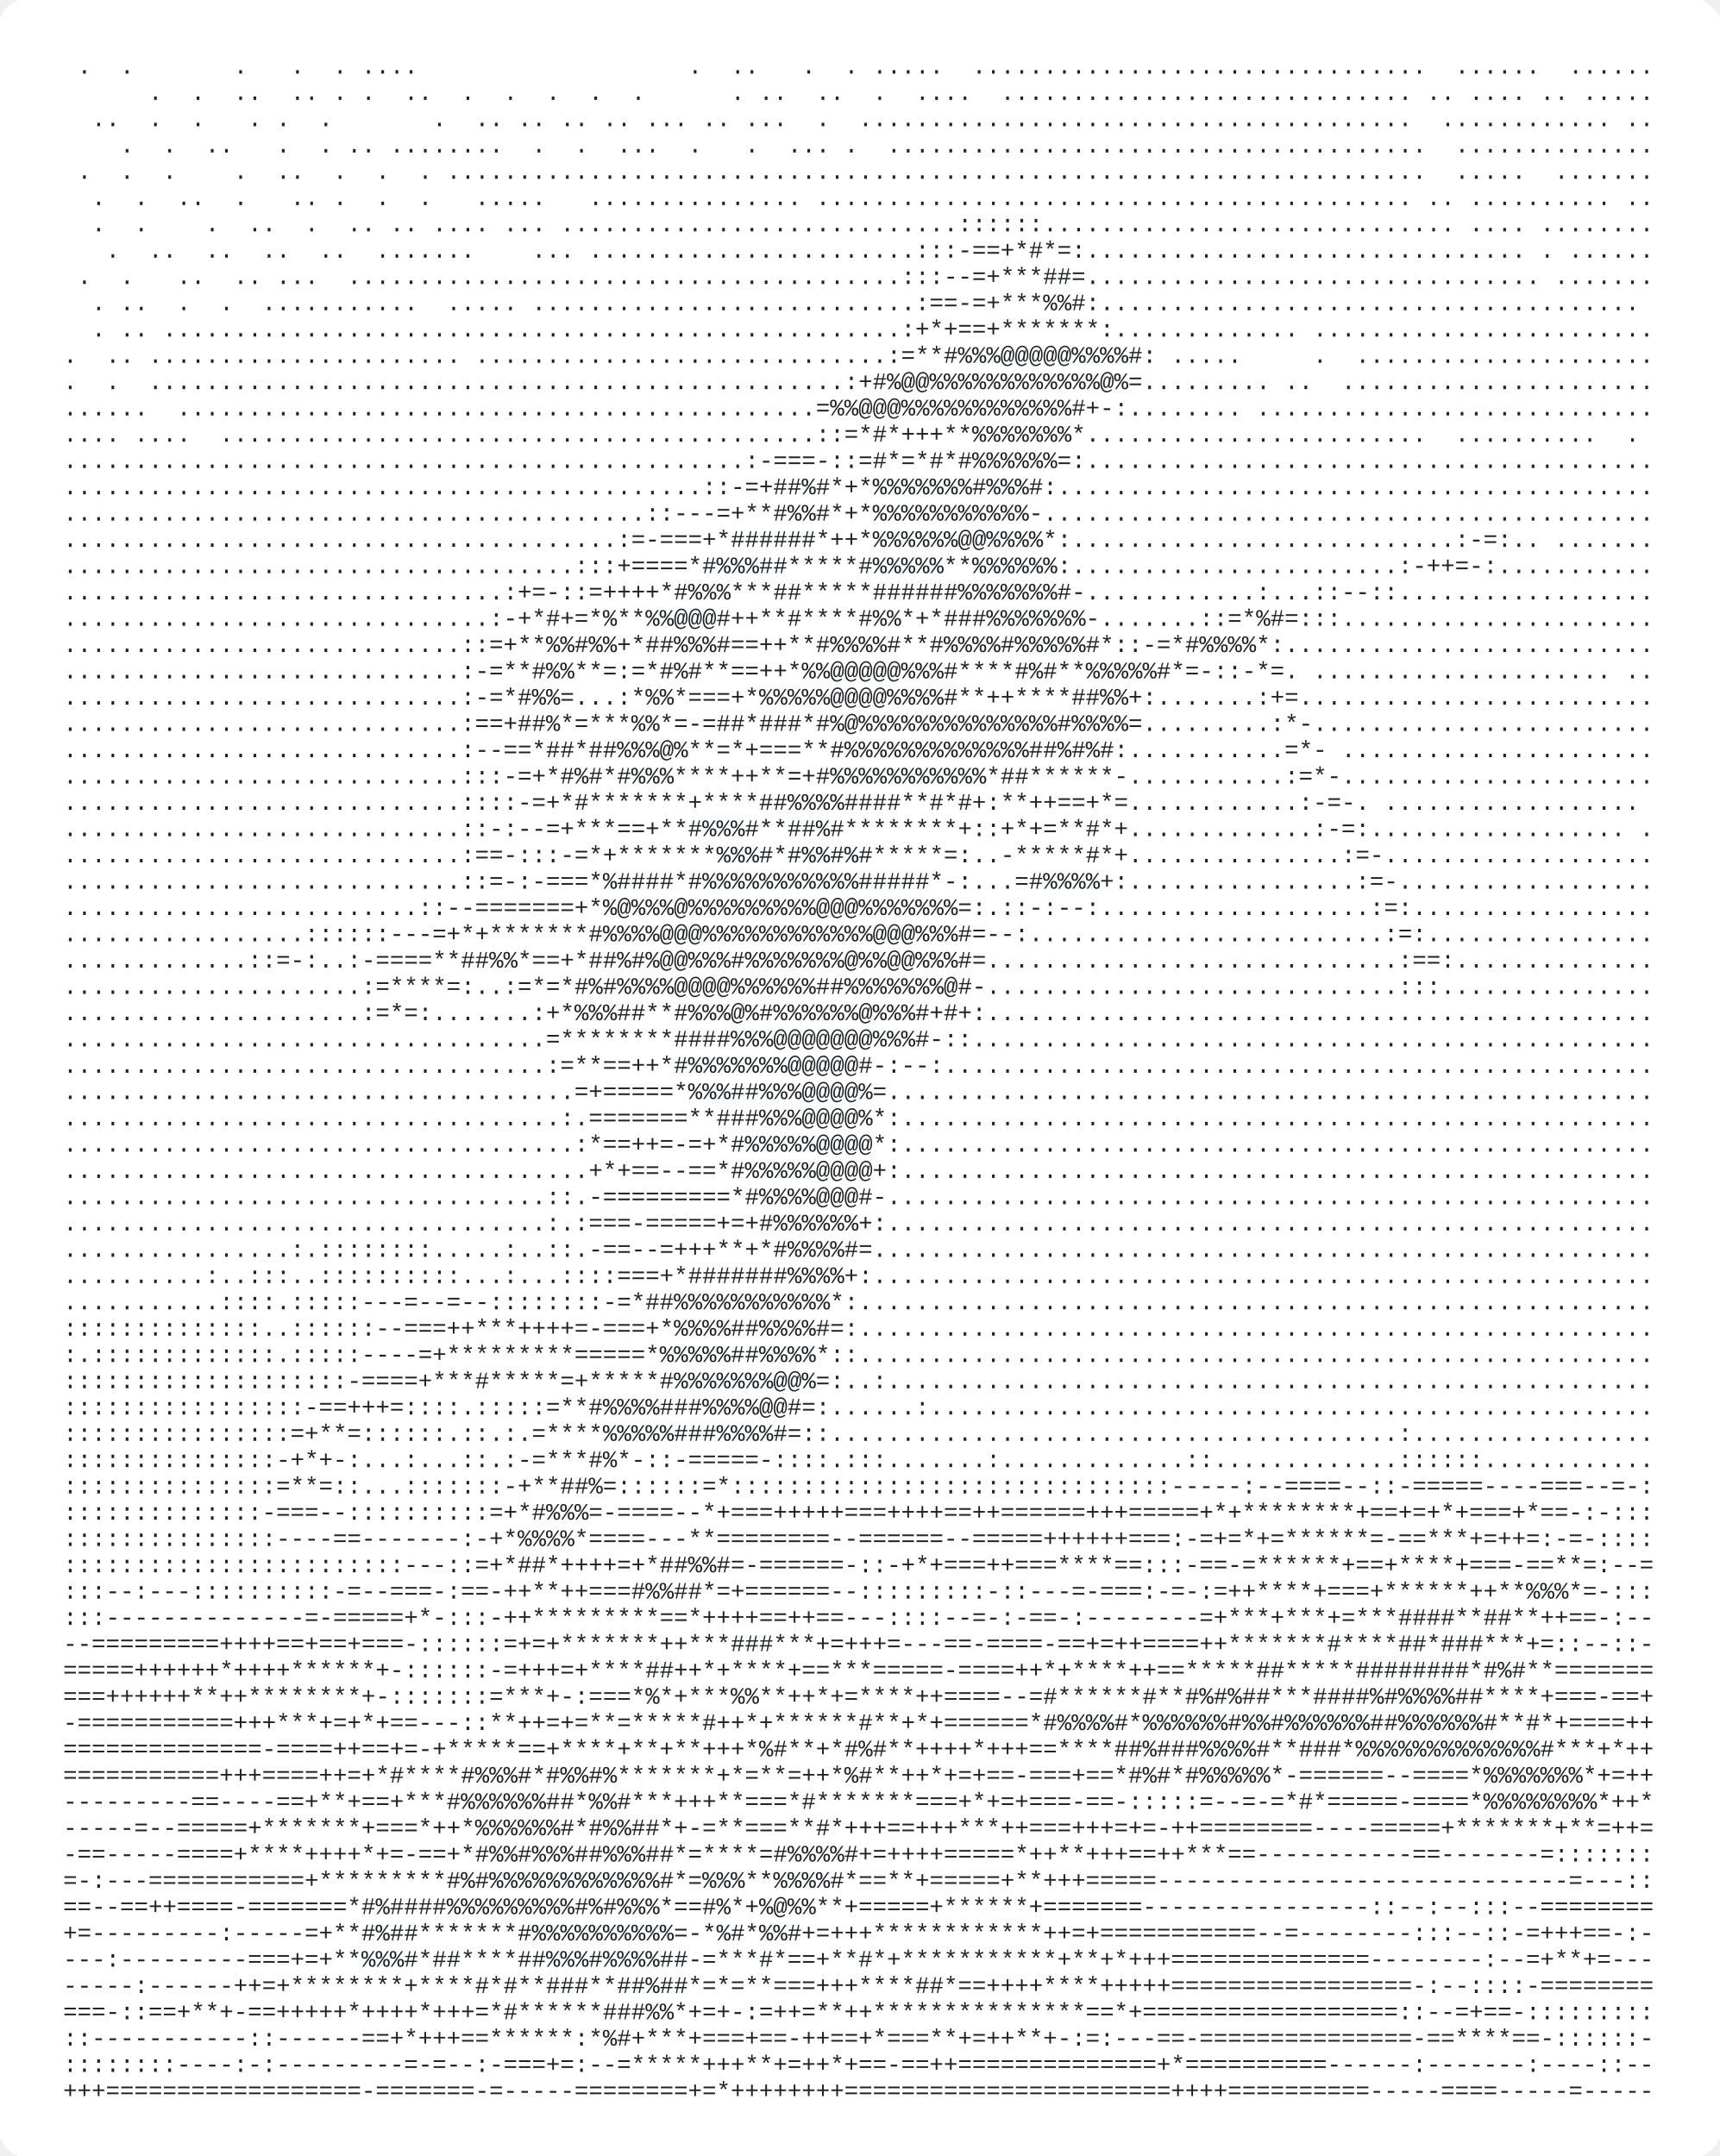
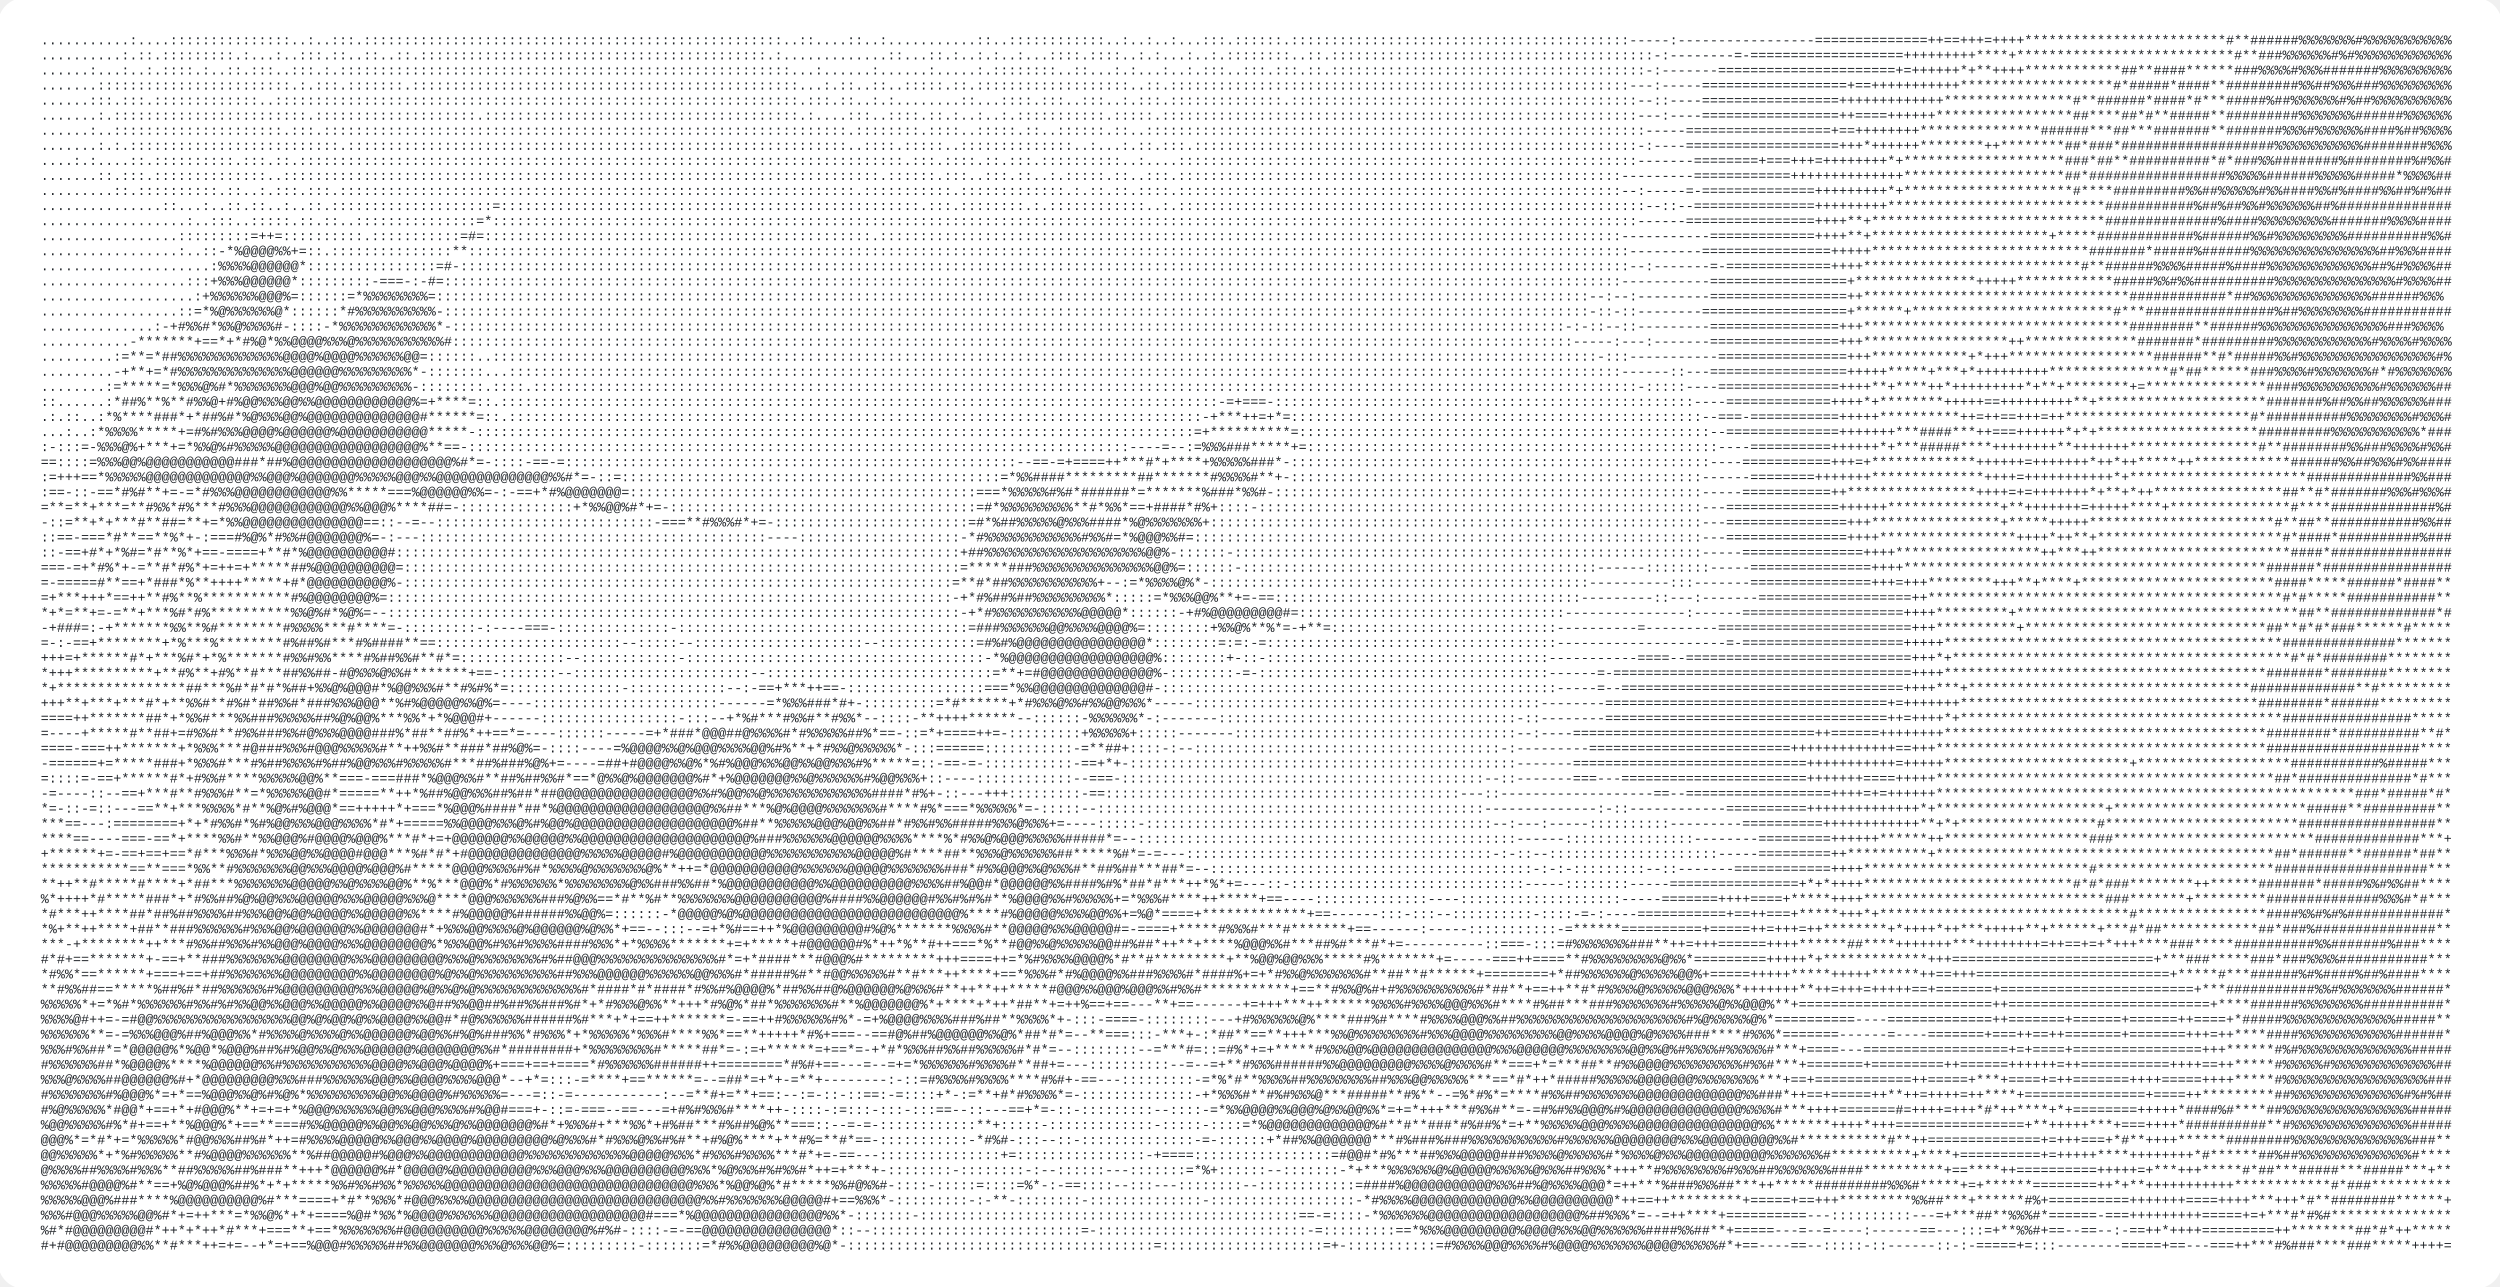
- <svg xmlns="http://www.w3.org/2000/svg" viewBox="0 0 327 410" width="327" height="410" role="img" aria-label="UnitLocationData ASCII art banner">
+ <svg xmlns="http://www.w3.org/2000/svg" viewBox="0 0 614 316" width="614" height="316" role="img" aria-label="UnitLocationData ASCII art banner">
  <rect width="100%" height="100%" rx="6" fill="#ffffff" stroke="#ffffff" stroke-width="1" />
-   <g font-family="ui-monospace, SFMono-Regular, Menlo, Monaco, Consolas, Liberation Mono, monospace" font-size="4.5" fill="#1f2328">
-     <text x="12" y="14.0" xml:space="preserve"> .  .       .   .  . ....                   .  ..   .  . .....  ................................  ......  ......</text>
-     <text x="12" y="19.0" xml:space="preserve">      .  .  ..  .. . .  ..  .  .  .  .  .      . ..  ..  .  ....  ............................. .. .... .. .....</text>
-     <text x="12" y="24.0" xml:space="preserve">  ..  .  .   . .  .       .  .. .. .. .. ... .. ...  .  .......................................  ............ ..</text>
-     <text x="12" y="29.0" xml:space="preserve">    .  .  ..   .  . .. ........  .  .  ...  .   .  ... .  ......................................  ..............</text>
-     <text x="12" y="34.0" xml:space="preserve"> .  .  .    .  ..  .  .  . .....................................................................  .....  .......</text>
-     <text x="12" y="39.0" xml:space="preserve">  .  .  ..  .   .. .  .  .   .....   ............... .......................................... .. .......... ..</text>
-     <text x="12" y="44.0" xml:space="preserve">  .  .    .  ..  .  .. .. .... ... ............................::::::............................. .... ........</text>
-     <text x="12" y="49.0" xml:space="preserve">   .  ..  ..  ..  ..  .......    ... .......................:::-==+*#*=:............................... . ......</text>
-     <text x="12" y="54.0" xml:space="preserve"> .  .   ..  .. ...  .......................................:::--=+***##=................................ .......</text>
-     <text x="12" y="59.0" xml:space="preserve">  . ..  .  .  ...........  ..... ...........................:==-=+***%%#:...................................... </text>
-     <text x="12" y="64.0" xml:space="preserve">  . .. ....................................................:+*+==+*******:............. ........................</text>
-     <text x="12" y="69.0" xml:space="preserve">.  .. ...................... .............................:=**#%%%@@@@@%%%%#: .....     .  .....................</text>
-     <text x="12" y="74.0" xml:space="preserve">.  .  .................................................:+#%@@%%%%%%%%%%%%@%=......... ..  ......................</text>
-     <text x="12" y="79.0" xml:space="preserve">......  .............................................=%%@@@%%%%%%%%%%%%#+-:........ ............................</text>
-     <text x="12" y="84.0" xml:space="preserve">.... ....  ..........................................::=*#*+++**%%%%%%%*........................  ..........  . </text>
-     <text x="12" y="89.0" xml:space="preserve">................................................:-===-::=#*=*#*#%%%%%%=:........................................</text>
-     <text x="12" y="94.0" xml:space="preserve">.............................................::-=+##%#*+*%%%%%%%#%%%#:..........................................</text>
-     <text x="12" y="99.0" xml:space="preserve">.........................................::---=+**#%%#*+*%%%%%%%%%%%-...........................................</text>
-     <text x="12" y="104.0" xml:space="preserve">.......................................:=-===+*######*++*%%%%%%@@%%%%*:...........................:-=:.. .......</text>
-     <text x="12" y="109.0" xml:space="preserve">....................................:::+====*#%%%##*****#%%%%%**%%%%%%:.......................:-++=-:...........</text>
-     <text x="12" y="114.0" xml:space="preserve">...............................:+=-::=++++*#%%%***##*****######%%%%%%%#-............:...::--::..................</text>
-     <text x="12" y="119.0" xml:space="preserve">..............................:-+*#+=*%**%%@@@#++**#****#%%*+*###%%%%%%%-.......::=*%#=:::......................</text>
-     <text x="12" y="124.0" xml:space="preserve">............................::=+**%%#%%+*##%%%#==++**#%%%%#**#%%%%#%%%%%#*::-=*#%%%%*:..........................</text>
-     <text x="12" y="129.0" xml:space="preserve">............................:-=**#%%**=:=*#%#**==++*%%@@@@@%%%#****#%#**%%%%%#*=-::-*=. ..................... ..</text>
-     <text x="12" y="134.0" xml:space="preserve">............................:-=*#%%=...:*%%*===+*%%%%%@@@@%%%%#**++****##%%+:.......:+=.........................</text>
-     <text x="12" y="139.0" xml:space="preserve">............................:==+##%*=***%%*=-=##*###*#%@%%%%%%%%%%%%%%#%%%%=.........:*-........................</text>
-     <text x="12" y="144.0" xml:space="preserve">............................:--==*##*##%%%@%**=*+===**#%%%%%%%%%%%%%##%#%#:...........=*- ......................</text>
-     <text x="12" y="149.0" xml:space="preserve">............................:::-=+*#%#*#%%%****++**=+#%%%%%%%%%%%*##******-...........:=*-......................</text>
-     <text x="12" y="154.0" xml:space="preserve">............................::::-=+*#*******+****##%%%%####**#*#+:**++==+*=............:-=-. .................. </text>
-     <text x="12" y="159.0" xml:space="preserve">............................::-:--=+***==+**#%%%#**##%#********+::+*+=**#*+.............:-=:.................. .</text>
-     <text x="12" y="164.0" xml:space="preserve">............................:==-:::-=*+*******%%%#*#%%#%#*****=:..-*****#*+...............:=-...................</text>
-     <text x="12" y="169.0" xml:space="preserve">............................::=-:-===*%####*#%%%%%%%%%%%#####*-:...=#%%%%+:................:=-..................</text>
-     <text x="12" y="174.0" xml:space="preserve">.........................::--=======+*%@%%%@%%%%%%%%%@@@%%%%%%%=:.::-:--:...................:=:.................</text>
-     <text x="12" y="179.0" xml:space="preserve">.................::::::---=+*+*******#%%%%@@@%%%%%%%%%%%%@@@%%%#=--:.........................:=:................</text>
-     <text x="12" y="184.0" xml:space="preserve">.............::=-:..:-====**##%%*==+*##%#%@@%%%#%%%%%%%@%%@@%%%#=.............................:==:..............</text>
-     <text x="12" y="189.0" xml:space="preserve">.....................:=****=:..:=*=*#%#%%%%@@@@%%%%%%##%%%%%%%@#-.............................:::...............</text>
-     <text x="12" y="194.0" xml:space="preserve">.....................:=*=:.......:+*%%%##**#%%%@%#%%%%%%@%%%#+#+:...............................................</text>
-     <text x="12" y="199.0" xml:space="preserve">..................................=********####%%%@@@@@@@%%%#-::................................................</text>
-     <text x="12" y="204.0" xml:space="preserve">..................................:=**==++*#%%%%%%%@@@@@#-:--:..................................................</text>
-     <text x="12" y="209.0" xml:space="preserve">....................................=+=====*%%%##%%%@@@@%=......................................................</text>
-     <text x="12" y="214.0" xml:space="preserve">...................................:.=======**###%%%@@@@%*:.....................................................</text>
-     <text x="12" y="219.0" xml:space="preserve">....................................:*==++=-=+*#%%%%%@@@@*:.....................................................</text>
-     <text x="12" y="224.0" xml:space="preserve">.....................................+*+==--==*#%%%%%@@@@+:.....................................................</text>
-     <text x="12" y="229.0" xml:space="preserve">..................................::.-=========*#%%%%@@@#-......................................................</text>
-     <text x="12" y="234.0" xml:space="preserve">..................................:.:===-=====+=+#%%%%%%+:......................................................</text>
-     <text x="12" y="239.0" xml:space="preserve">................:.::::::::.....:..::.-==--=+++**+*#%%%%#=.......................................................</text>
-     <text x="12" y="244.0" xml:space="preserve">..........:..:::..::::::::::...:...::::===+*#######%%%%+:.......................................................</text>
-     <text x="12" y="249.0" xml:space="preserve">...........::::.:::::---=--=--::::::::-=*##%%%%%%%%%%%*:........................................................</text>
-     <text x="12" y="254.0" xml:space="preserve">::::::::::::::..::::::--===++***++++=-===+*%%%%##%%%%#=:........................................................</text>
-     <text x="12" y="259.0" xml:space="preserve">:.:::::::::::::.:::::----=+*********=====*%%%%%##%%%%*::........................................................</text>
-     <text x="12" y="264.0" xml:space="preserve">::::::::::::::::::::-====+***#*****=+*****#%%%%%%%@@%=:..:......................................................</text>
-     <text x="12" y="269.0" xml:space="preserve">:::::::::::::::::-==+++=::::.:::::=**#%%%%###%%%%@@#=:......:...................................................</text>
-     <text x="12" y="274.0" xml:space="preserve">::::::::::::::::=+**=::::::.::.:.=****%%%%%###%%%%#=::........................................:.................</text>
-     <text x="12" y="279.0" xml:space="preserve">:::::::::::::::-+*+-:...:...::.:-=***#%*-::-=====-::::.:::.......:.............::.............::::::............</text>
-     <text x="12" y="284.0" xml:space="preserve">:::::::::::::::=**=::...:::::::-+**##%=::::::=*:::::::::::::::::::::::::::::::-----:--====--::-=====----===--=-:</text>
-     <text x="12" y="289.0" xml:space="preserve">::::::::::::::-===--::::::::::=+*#%%%=-====--*+===+++++===++++==++======+++=====+*+********+==+=+*+===+*==-:-:::</text>
-     <text x="12" y="294.0" xml:space="preserve">:::::::::::::::----==-------:-+*%%%%*====---**========--======--=====++++++===:-=+=*+=******=-==***+=++=:-=-::::</text>
-     <text x="12" y="299.0" xml:space="preserve">::::::::::::::::::::::::---::=+*##*++++=+*##%%#=-======-::-+*+===++===****==:::-==-=******+==+****+===-==**=:--=</text>
-     <text x="12" y="304.0" xml:space="preserve">:::--:---::::::::::-=--===-:==-++**++===#%%##*=+======--:::::::::-::---=-===:-=-:=++****+===+******++**%%%*=-:::</text>
-     <text x="12" y="309.0" xml:space="preserve">:::--------------=-=====+*-:::-++*********==*++++==++==---::::--=-:-==-:--------=+***+***+=***####**##**++==-:--</text>
-     <text x="12" y="314.0" xml:space="preserve">--=========++++==+==+===-::::::=+=+*******++***###***+=+++=---==-====-==+=++====++*******#****##*###***+=::--::-</text>
-     <text x="12" y="319.0" xml:space="preserve">=====++++++*++++******+-::::::-=+++=+****##++*+****+==***=====-====++*+****++==*****##*****########*#%#**=======</text>
-     <text x="12" y="324.0" xml:space="preserve">===++++++**++********+-:::::::=***+-:===*%*+***%%**++*+=****++====--=#******#**#%#%##***####%#%%%%##****+===-==+</text>
-     <text x="12" y="329.0" xml:space="preserve">-===========+++***+=+*+==---::**++=+=**=*****#++*+******#**+*+======*#%%%%#*%%%%%%#%%#%%%%%%##%%%%%%#**#*+====++</text>
-     <text x="12" y="334.0" xml:space="preserve">==============-====++==+=-+*****==+****+**+**+++*%#**+*#%#**++++*+++==****##%###%%%%#**###*%%%%%%%%%%%%%#***+*++</text>
-     <text x="12" y="339.0" xml:space="preserve">===========+++====++=+*#****#%%%#*#%%#%*******+*=**=++*%#**++*+=+==-===+==*#%#*#%%%%%*-======--====*%%%%%%%*+=++</text>
-     <text x="12" y="344.0" xml:space="preserve">---------==----==+**+==+***#%%%%%%##*%%#***+++**===*#*******===+*+=+===-==-:::::=--=-=*#*=====-====*%%%%%%%%*++*</text>
-     <text x="12" y="349.0" xml:space="preserve">-----=--=====+*******+===*++*%%%%%%#*#%%##*+-=**===**#*+++==+++***++===+++=+=-++========----=====+*******+**=++=</text>
-     <text x="12" y="354.0" xml:space="preserve">-==-----====+****++++*+=-==+*#%%#%%%##%%%##*=****=#%%%%#+=++++=====*++**+++==++***==-----------==-------=:::::::</text>
-     <text x="12" y="359.0" xml:space="preserve">=-:---===========+*********#%#%%%%%%%%%%%%#*=%%%**%%%%#*==**+=====+**+++=====-----------------------------=---::</text>
-     <text x="12" y="364.0" xml:space="preserve">==--==++====-=======*#%####%%%%%%%%%#%#%%%*==#%*+%@%%**+=====+******+=======----------------::--:--:::--========</text>
-     <text x="12" y="369.0" xml:space="preserve">+=---------:-----=+**#%##*******#%%%%%%%%%%=-*%#*%%#+=+++************++=+===========--=--------:::--::-=+++==-:-</text>
-     <text x="12" y="374.0" xml:space="preserve">---:---------===+=+**%%%#*##****##%%%#%%%%##-=***#*==+**#*+***********+**+*+++==============--------:--=+**+=---</text>
-     <text x="12" y="379.0" xml:space="preserve">-----:------++=+********+****#*#**###**##%##*=*=**===+++****##*==++++****+++++=================-:--::::-========</text>
-     <text x="12" y="384.0" xml:space="preserve">===-::==+**+-==+++++*++++*+++=*#******###%%*+=+-:=++=**++***************==*+==================::--=+==-:::::::::</text>
-     <text x="12" y="389.0" xml:space="preserve">::-----------::------==+*+++==******:*%#+***+===+==-++==+*===**+=++**+-:=:---==-===============-==****==-::::::-</text>
-     <text x="12" y="394.0" xml:space="preserve">::::::::----:-:---------=-=--:-===+=:--=*****+++**+=++*+==-==++==============+*==========------:-------:----::--</text>
-     <text x="12" y="399.0" xml:space="preserve">+++==================-=======-=-----========+=*++++++++=======================++++==========-----====-----=-----</text>
+   <g font-family="ui-monospace, SFMono-Regular, Menlo, Monaco, Consolas, Liberation Mono, monospace" font-size="3.3" fill="#1f2328">
+     <text x="10" y="10.9" xml:space="preserve">...........:....:::::::::::::::..:..:::.::::::::::::::::::::::::::::::::::::::::::::::::::::..::....::..:...........::..::::::::::::..:..:..:...:::.::::::.::::::::::::::::::::::::::::::::::::::::::-----:-----------------==============++==+++=++++*************************#**######%%%%%%%#%%%%%%%%%%%</text>
+     <text x="10" y="14.6" xml:space="preserve">..........:.::.:::::::::.:...:..:::.::..::..::.:::::::::::::::::::::::::::::::::::::::::::.:.............::...::.:..:.:..:...::::.::::..:.:...:..:.::::::::..::.::::::::::::::::::::::::::::::::::::::::-:--------=-===================+++++++++****+***************************#**###%%%%%%#%#%%%%%%%%%%%%</text>
+     <text x="10" y="18.3" xml:space="preserve">......:...:..:.::::.:..::.:::..:::.:.::::::::::::::::::::::::::::::::::::::::::::::::::::::::...:......:......:.....:.::::::::..::...:.:...:..:.:::..:::.:::.::.:::::::::::::::::::::::::::::::::::::::-:-------======================+=++++++*+**++++************##**####******###%%%%#%%%#######%%%%%%%%%</text>
+     <text x="10" y="22.0" xml:space="preserve">.......::::::::::::::::::::::::.:.:::.:::::::.::::::::::::::::::::::::::::::::::::::::::::::::...:.::..::..:::::.::.:::::::::::::::::::..::.:::::::::::::::::::::::::::::::::::::::::::::::::::::::::---:-----==================+==+++++++++++*******************#*#####*####**#########%%##%%%###%%%%%%%%%</text>
+     <text x="10" y="25.7" xml:space="preserve">......:::.:::.:::::::::::::..:::::::::::::::::::::::::::::::::::::::::::::::::::::::::::::::::.:::.::..:.:........::...::::.:::..:::..:.:::.::::::::::::::.:::::::::::::::::::::::::::::::::::::::::::--::----=================+++++++++++++****************#**######*####*#***#####%##%%%%%%#%##%%%%%%%%%%</text>
+     <text x="10" y="29.4" xml:space="preserve">.......:.::::::::::::::::::::::::.::::::::::::::::::::.:::::::::::::::::::::::::::::::::::::::.:....:::..::::.::.:..:..:.:::::::::::.:::::.:::::::::::::::::::::::::::::::::::::::::::::::::::::::::::---:----=================++====++++++*****************##****##*#**#####**#########%%%%%%%######%%%%%%</text>
+     <text x="10" y="33.1" xml:space="preserve">......:..:::::::::::::::::::::.:::.:::::::::::::::::::::::::::::::::::::::::::::::::::::::::::::::::.::::::::.::::..:::::.::..::::::.::..::::::::::::::::::::::::::::::::::::::::::::::::::::::::::::::-----==================+==++++++++***************######***##***#######**#######%%%#%%%%%%####%##%%%%</text>
+     <text x="10" y="36.8" xml:space="preserve">.......:.:.::::::::::::::::::::::::::.::::::::::::::::::::::::::::::::::::::::::::::::::::::::::::::..::::.:::::..::::::::::::::..:...:.::.:::.:::::::::::::::::::::::::::::::::::::::::::::::::::::::-:----===================+++*++++++********++********##*###*###################%%%%%%%%%%%########%%%</text>
+     <text x="10" y="40.5" xml:space="preserve">....:.:....::.::::::::::.:::.::.:::::::::::::::::::::::::::::::::::::::::::::::::::::::::::::::::::::::::::.:::.::::.::.:::.::::::::::..:....:::::::::::::::::::::::::::::::::::::::::::::::::::::::::-------========+===+++=++++++++*+********************###*##**##########*#*###%%########%########%#%%#</text>
+     <text x="10" y="44.2" xml:space="preserve">.......::.:::.::::::::::::::..::::::::::::::::::::::::::::::::::::::::::::::::::::::::::::::::::::::::::.::::::.:::..:::.::..:.:::::.::..:::.:::::::::::::::::::::::::::::::::::::::::::::::::::::::---------============++++++++++++++********************##*#################%%%%%######%%%%%#####*%%%%##</text>
+     <text x="10" y="47.9" xml:space="preserve">.........::.::::::::::.::..:.:::.:::.::::::::::::::::::::::::::::::::::::::::::::::::::::::::::::::::.:::::::::::.:::::::::::::.:.::.::.::::.:::::::::::::::::::::::::::::::::::::::::::::::::::::::--:-----=-==============+++++++++*+*********************#****#########%%##%%%%%#%%####%%#%####%%##%#%##</text>
+     <text x="10" y="51.6" xml:space="preserve">...............::...:..::.::..:..::.::::::::::::::::::::=::::::::::::::::::::::::::::::::::::::::::::::::::::.:::.::::::::.:.::::::::::::..:.::::::::::::::::::::::::::::::::::::::::::::::::::::::::::--::--===============+++++++++***************************###########%##%##%%#%%%%%%##%##############</text>
+     <text x="10" y="55.3" xml:space="preserve">..................:..:::..:::::.::.::..:::::::::::::::=*::::::::::::::::::::::::::::::::::::::::::::::::::::::::::::::::::::::::::::::::::::::::::::::::::::::::::::::::::::::::::::::::::::::::::::::------================++++**+*****************************##############%####%%%%%%%%%#######%%%%####</text>
+     <text x="10" y="59.0" xml:space="preserve">.................:::::::::=++=::::::::::.:::::::::::=#=::::::::::::::::::::::::::::::::::::::::::::::::.::::::::::::::::::::::::::::::::::::::::::::::::::::::::::::::::::::::::::::::::::::::::::::-----------=============++++**+**********************+*****############%######%%#%%%%%%%%%##########%%#</text>
+     <text x="10" y="62.7" xml:space="preserve">.................:..::-*%@@@@%%+=::.:::::::::::::::**::::::::::::::::::::::::::::::::::::::::::::::::::::::::::::::::::::::::::::::::::::::::::::::::::::::::::::::::::::::::::::::::::::::::::::::::---------================+++++***************************#######*#####%######%%%%%%%%%%%%%%%%##%%%####</text>
+     <text x="10" y="66.4" xml:space="preserve">.....................:%%%%@@@@@@*::::::::::::::::=#-:::::::::::::::::::::::::::::::::::::::::::::::::::::::::::::::::::::::::::::::::::::::::::::::::::::::::::::::::::::::::::::::::::::::::::::::::--:-------=-=============++++***************************#**######%%%%#####%####%%%%%%%%%%%%%##%#%%%%##</text>
+     <text x="10" y="70.1" xml:space="preserve">..................:::+%%%@@@@@@*:::::::::-===-:-#=::::::::::::::::::::::::::::::::::::::::::::::::::::::::::::::::::::::::::::::::::::::::::::::::::::::::::::::::::::::::::::::::::::::::::::::::::-----------=================+***************+++++************#####%%#%%##########%%%%%%%%%%%%%%%#%%%%##</text>
+     <text x="10" y="73.8" xml:space="preserve">...................:+%%%%%%@@@%=::::::=*%%%%%%%%=:::::::::::::::::::::::::::::::::::::::::::::::::::::::::::::::::::::::::::::::::::::::::::::::::::::::::::::::::::::::::::::::::::::::::::::::--:--:---------=================++*********************************############*##%%%%%%%%%%%%%%%######%%%</text>
+     <text x="10" y="77.5" xml:space="preserve">.................::=*%@%%%%%%@*::::::*#%%%%%%%%%%-::::::::::::::::::::::::::::::::::::::::::::::::::::::::::::::::::::::::::::::::::::::::::::::::::::::::::::::::::::::::::::::::::::::::::::::-::-::--------==================+******+*************************#***################%##%%%%%%%%###########</text>
+     <text x="10" y="81.2" xml:space="preserve">..............:-+#%%#*%%@%%%%#-::::-*%%%%%%%%%%%%*-::::::::::::::::::::::::::::::::::::::::::::::::::::::::::::::::::::::::::::::::::::::::::::::::::::::::::::::::::::::::::::::::::::::::::-:-::--::---------================+++*********************************########**######%%%%%%%%%%%%%%%%###%%%%</text>
+     <text x="10" y="84.9" xml:space="preserve">...........-*******+==*+*#%@*%%@@@@%%%@%%%%%%%%%%%#:::::::::::::::::::::::::::::::::::::::::::::::::::::::::::::::::::::::::::::::::::::::::::::::::::::::::::::::::::::::::::::::::::::::::::-----:---:-------================+++******************++**************#######*#########%%%%%%%%%%%%#%%%%#%%%%</text>
+     <text x="10" y="88.6" xml:space="preserve">.........:=**=*##%%%%%%%%%%%%%@@@@%@@@@%%%%%%@@=::::::..:::::::::::::::::::::::::::::::::::::::::::::::::::::::::::::::::::::::::::::::::::::::::::::::::::::::::::::::::::::::::::::::::::::::::-:::-----------================+++************+*+++******************######**#*#####%%#%%%%%%%%%%%%%%%%%#%</text>
+     <text x="10" y="92.3" xml:space="preserve">.........-+**+=*#%%%%%%%%%%%%%%@@@@@@%%%%%%%%%*-:::::::...::::::::::::::::::::::::::::::::::::::::::::::::::::::::::::::::::::::::::::::::::::::::::::::::::::::::::::::::::::::::::::::::::::::::::------::---=================+++++*****+***+*+++++++++***************#*##******###%%%%#%%%%%%%#*#%%%%%%%</text>
+     <text x="10" y="96.0" xml:space="preserve">........:=*****=*%%%@%#*%%%%%%%@@@%@@%%%%%%%%%-::::::::.::::.:::::::::::::::::::::::::::::::::::::::::::::::::::::::::::::::::::::::::::::::::::::::::::::::::::::::::::::::::::::::::::::::::::::::::-:::::----===============++++**+****++*+++++++++*+**+********+=***************####%%%%%%%%%%#%%%%%%##</text>
+     <text x="10" y="99.7" xml:space="preserve">::......:*##%**%**#%%@+#%@@%%%@@%%@@@@@@@@@@@@%=+****=::.:::::::::::::::::::::::::::::::::::::::::::::::::::::::::::::::::::::::::::::::::::::::::-=+===-::::::::::::::::::::::::::::::::::::::::::::::::::::----=============++++*+********+++++==+++++++++**+*********************#######%##%%##%%%%%%###</text>
+     <text x="10" y="103.4" xml:space="preserve">.:.::..:*%****###*+*##%#*%@%%%@@%@@@@@@@@@@@@@@#******=::.::::::::::::::::::::::::::::::::::::::::::::::::::::::::::::::::::::::::::::::::::::::-+***++=+*=:::::::::::::::::::::::::::::::::::::::::::::::::::--===-===========+++++**********++=++==+++=++***********************#*##########%%%%%%%%#%%%#</text>
+     <text x="10" y="107.1" xml:space="preserve">...:..:*%%%%*****+=#%#%%%@@@@%@@@@@@%@@@@@@@@@@@*****-:::::::::::::::::::::::::::::::::::::::::::::::::::::::::::::::::::::::::::::::::::::::::=+**********=:::::::::::::::::::::::::::::::::::::::::::::::::::--==============+++++++***####***++===++++++*+*+********************#########%%%%%%%%%%%*###</text>
+     <text x="10" y="110.8" xml:space="preserve">:-:::=-%%%@%+***+=*%%@%#%%%%%@@@@@@@@@@@@@@@@@@%**==-::::::::::::::::::::::::::::::::::::::::::::::::::::::::::::::::::::::::::::::::::----=--:=%%%###*****+=:::::::::::::::::::::::::::::::::::::::::::::::::::----==========++++++*+***#####****++++++++**+++++++****************#**########%%###%%%%#%%#</text>
+     <text x="10" y="114.5" xml:space="preserve">==::::=%%%@@%@@@@@@@@@@@###*##%@@@@@@@@@@@@@@@@@@@@%#*=-::::-==-=::::::::::::::::::::::::::::::::::::::::::::::::::::::::--==-=+====++***#*+****+%%%%%###*-::::::::::::::::::::::::::::::::::::::::::::::::::::----===========+++=+*************++++++=+++++++*++*++*****++************######%%##%%%#%%####</text>
+     <text x="10" y="118.2" xml:space="preserve">:=+++==*%%%%%@@@@@@@@@@@@@%%@@@%@@@@@@@%%%%%@@@%%@@@@@@@@@@@@@@%%#*=-::=:::::::::::::::::::::::::::::::::::::::::::::::=*%%####*********##*******#%%%%#**+-:::::::::::::::::::::::::::::::::::::::::::::::::::------========+++++++**************++++=+++++++++++*+**********************#############%%###</text>
+     <text x="10" y="121.9" xml:space="preserve">:==-::-==*#%#**+=-=*#%%%@@@@@@@@@@@@%%*****===%@@@@@@%%=-:-==+*#%@@@@@@@=:::::::::::::::::::::::::::::::::::::::::::===*%%%%%#%#*######*=*******%###*%%#-:::::::::::::::::::::::::::::::::::::::::::::::::::::-----===========++****************++++=+=+++++++*+**+*++****************##**#*#######%%%#%%%#</text>
+     <text x="10" y="125.6" xml:space="preserve">=**=**+***=**#%%*#%***#%%%@@@@@@@@@@@@%%@@@%****##=-::::::::::::::+*%%@@%#*+=-::::::::::::::::::::::::::::::::::::::=#*%%%%%%%%%**#*%%*==+####*#%+::::-:::::::::::::::::::::::::::::::::::::::::::::::::::::::---==============++++++**************+**+++++++=+++++****+***************#****#############%#</text>
+     <text x="10" y="129.3" xml:space="preserve">-::=**+*+***#**##=**+=*%%@@@@@@@@@@@@@@@==::--=--:::::::::::::::::::::::::::-===**#%%%#*+=-::::::::::::::::::::::::=#*%##%%%%%@%%%####*%@%%%%%%%+:::::::::::::::::::::::::::::::::::::::::::::::::::::::::::::---===============+++****************+*****+++++***********************#**##**###########%%##</text>
+     <text x="10" y="133.0" xml:space="preserve">::==-===*#**==**%*+-:===#%@%*#%%#@@@@@@@%=-:---:::::::::::::::::::::::::::::::::::::::::::----::::::::::::::::::::-*#%%%%%%%%%%%%#%%#=*%@@@%%#=:::::::::::::::::::::::::::::::::::::::::::::::::::::::::::::::---===============++++*****************++++*++**+***********************#*####*##########%###</text>
+     <text x="10" y="136.7" xml:space="preserve">::-==+#*+*%#=*#**%*+==-====+**#*%@@@@@@@@@@#::::::::::::::::::::::::::::::::::::::::::::::::::::::::::::::::::::::+##%%%%%%%%%%%%%%%%%%%%@@%-::::::-::::::::::::::::::::::::::::::::::::::::::::::::::::::::::-----===============++++******************++***++************************####*###############</text>
+     <text x="10" y="140.4" xml:space="preserve">===-=+*#%*+-=**#*#%*+=++=+*****##%@@@@@@@@@@=:::::::::::::::::::::::::::::::::::::::::::::::::::::::::::::::::::::=*****###%%%%%%%%%%%%%%%@@%=::::::-::::::::::::::::::::::::::::::::::::::::::::------::::::::-----===============++++*********************************************######*################</text>
+     <text x="10" y="144.1" xml:space="preserve">=-=====#**==+*###*%**++++*****+#*@@@@@@@@@@%-::::::::::::::::::::::::::::::::::::::::::::::::::::::::::::::::::::=**#*##%%%%%%%%%%%+--:=*%%%%@%*-:::::::::::::::::::::::::::::::::::::::::::::::----------:::-------===============+++=+++********+++**+****+************************####*****######*####**</text>
+     <text x="10" y="147.8" xml:space="preserve">=+***+++*==++**#%**%***********#%@@@@@@@@%=::::::::::::::::::::::::::::::::::::::::::::::::::::::::::::::::::::::-+*#%##%##%%%%%%%%%*:::::=*%%%@@%**+=-==::::::::::::::::::::::::::::::::::::::---------::---:-------===================++********************************************#*#*****###########**</text>
+     <text x="10" y="151.5" xml:space="preserve">*+*=**+=-=**+***%#*#%**********%%@%#*%@%=--:::::::::::::::::::::::::::::::::::::::::::::::::::::::::::::::::::::::-+*#%%%%%%%%%%%@@@@@*::::::-+#%@@@@@@@@@#=:::::::::::::::::::::::::::::::::---------------:------====================++++*********+***********************************##**#############*#</text>
+     <text x="10" y="155.2" xml:space="preserve">-+###=:-+*******%%**%#********#%%%%***#****=-:::::::::-:----===-::::::::::::::-::::::::::::::::::::::::::::::::::::=###%%%%%%@@%%%%@@@@%=::::::::+%%@%**%*=-+**=::::::::::::::::::::::::::::----------=---------========================+++**********+******************************##**#*#*###******#*****</text>
+     <text x="10" y="158.9" xml:space="preserve">=-:-==+********+*%***%********#%##%#***#%####**==:::::::::::::::::::::::--:::::--:::::::::::::::::::::--::::::::::::=#%#%@@@@@@@@@@@@@@@@*::::::::=:=:-=::::::::::::::::::::::::::::::::::::---------------------=-====================+++++******************************************##############*******</text>
+     <text x="10" y="162.6" xml:space="preserve">+++=+******#*+***%#*+*%*******#%%#%%****#%##%%#**#*=:::::::::::::--::::::::::::-:::::::::::::::::::::::::::::::::::::-*%@@@@@@@@@@@@@@@@@@%::::::::+-::-:::::::::::::::::::::::::::::::::::-----------====--============================+++*+******************************************#*#*########********</text>
+     <text x="10" y="166.3" xml:space="preserve">*+++**********+**#%**+#%**#***##%%##-#@%%%@%%#*******+==-:::::::--::::::::::::::::::::::--::::::::::::::::::::::::::::=**+=#@@@@@@@@@@@@@@%-::::::::-=-::::::::::::::::::::::::::::::::::::------=-=====================================++++****************************************#######*#######********</text>
+     <text x="10" y="170.0" xml:space="preserve">*+****************##***%#*#*#*%##+%%@%@@@#*%@@%%%#**#%#%*=::::::::::::::-::::::::::::--:-==+***++==-:::::::::::::::::===*%%@@@@@@@@@@@@@@#-:::::::::::::::::::::::::::::::::::::::::::::::::-----=--===================================++++***+***********************************#############**#*********</text>
+     <text x="10" y="173.7" xml:space="preserve">+++**+***+***#*+**%%#**#%#*##%%#*###%%%@@@**%#%@@@@@%%@%=----:::::::::::::::::::::::------=*%%%###*#+-:::::::::=*#******+*#%%%@%%#%%@@%%%*-----:::::::::::::::::::::::::::::::::::::::::::--------===================================+=+++++++*************************************########*######*********</text>
+     <text x="10" y="177.4" xml:space="preserve">====++*******##*+*%%#***%%###%%%%%##%@%@@%***%%*+*%@@@#+------:::::::::::::::::-:::--+*%#***#%%#**#%%*--::::-**++++******--::::::-%%%%%%*-:-------:::::::::::::::::::::::::::::::::::::-::--------===================================++=++++*+****************************************################*****</text>
+     <text x="10" y="181.1" xml:space="preserve">=----+*****#**##+=#%%#**#%%###%%#@%%%@@@@###%*##**##%*++==*=----::::::-----=+*###*@@@##@%%%%#*#%%%%%##%*==-::=*+====++=-:::::::::+%%%%%+:::::-------:::::::::::::::::::::::::::::::::::--:----==============================++======++++++++****************************************########*##########**#*</text>
+     <text x="10" y="184.8" xml:space="preserve">====-===++*******+*%%%***#@###%%%#@@@%%%%%#**++%%#**###*##%@%=-::::----=%@@@@%%@%@@@%%%%@@%#%**+*#%%@%%%%%*-:::======:::::::::::-=**##+::::-:--::::::::::::::::::::::::::::::::::::::-:---------=========================+++++++++++++==+++*****************************************###################****</text>
+     <text x="10" y="188.5" xml:space="preserve">-======+=*****###+*%%%#***#%##%%%%#%##%@@%%%#%%%%%#***##%###%@%+=----=##+#@@@@%%@%*%#%@@@%%%@@%%@@%%%#%*****=::-==-=-:::::::::::-==+*+-::::::::::::::::::::::::::::::::::::::::::::::::-------=============================+++++++++++=+++++***********************+*******************###########%#####***</text>
+     <text x="10" y="192.2" xml:space="preserve">=::::=-==+******#*+#%%#****%%%%%@@%**===-===###*%@@@%%#**##%##%%#*==*@%%@%@@@@@@@%#*+%@@@@@@@%%@%%%%%%#%@@%%%+::----::::::::::::--===-:::::::::::::::::::::::::::::::::::::::::::::--::-------===---=======================+++++++====+++++******************************************##*##############*#***</text>
+     <text x="10" y="195.9" xml:space="preserve">-=----::--==+***#**#%%%#**=*%%%%%@@#*=====**++*%##%@@%%%##%##*##@@@@@@@@@@@@@@@@@%%#%@@%%@%%%%%%%%%%%%%####*#%+-::---+++:::::::::-==::::::::::::::::::::::::::::::::::::::::::::---::-------------------==--==================++++=+=++++++****************************************************###*#####*#*</text>
+     <text x="10" y="199.6" xml:space="preserve">*=-::-=::---==**+***%%%%*#**%@%#%@@@*==+++++*+===*%@@@%####*##*%@@@@@@@@@@@@@@@@@@@%%##***%@%@@@@%%%%%%%#****#%*===*%%%%%*=-:::::--::::::::::::::::::::::::::::::::::::::::::::::::--------------:-::------------==========++++++++++++++*+*********************+************************#####**#########**</text>
+     <text x="10" y="203.3" xml:space="preserve">***==---:========+*+*#%%#*%#%@@%%%@@@%%%%*#*+=====%%@@@@%%%@%#%@@%@@@@@@@@@@@@@@@@@@@@%##**%%%%%@@@%@@%%##*#%%#%%#####%%%@%%%+=----:::::-:::::::::::::::::::::::::::::::::::::::::::--:---:-----::::::::::---------==========++++++++++++**+*+*****************#************************#################**</text>
+     <text x="10" y="207.0" xml:space="preserve">****==----===-==*+****%%#**%%@@@%#@@@@%@@@%***#*+=+@@@@@@@%%@@@@@%%@@@@@@@@@@@@@@@@@@@@@%###%%%%%%@@@@@@%%%%****%*#%%@%@@@%%%%%#####*=--:::::::::::::::::::::::::::::::::::::::::::::::------::::::::::::::::--------=========++++++******++******************###*************************#############***+</text>
+     <text x="10" y="210.7" xml:space="preserve">+******+=-==+==+==*#***%%%#*%%%@@%%@@@@#@@@***%#*#*+#@@@@@@@@@@@@@@%%%%%@@@@@#%@@@@@@@@@@@%%%%%%%%%%%@@@@@%#****##**%%%@%%%%%%##*****%#*=-=---::::::::::::::::::::::::::::::::::::::-:-::--:::::::::::::::::::::-----=========++**********+******************************************##*######**######*##**</text>
+     <text x="10" y="214.4" xml:space="preserve">***********==**===*%%**#%%%%%%%@@%%%@@@@%@@@%#*****@@@@%%%%#%#*%%%%@%%%%%%%@%**++=*@@@@@@@@@@@%%%%%%@@@@@%%%%%%%###*#%%@@@%%@%%%#**##%##***##*=--::::::::::::::::::::::::::::::::::::::::-:-:-:::::::::--::-------============++++****************************#**********************###################***</text>
+     <text x="10" y="218.1" xml:space="preserve">**++**#*****#****+*##***%%%%%%%@@@@@%%@%%%%@@%**%***@@@%*#%%%%%%*%%%%%%%%@%%###%%##*%@@@@@@@@@@@%%@@@@@@@@@@%%%%##%@@#*@@@@@@%%####%#%*##*#***++*%*+=---::-:::::::::::::::::::::::::::::-----::::::::-----================+*+*++++**************************#*#*###********++******#######*#####%%#%%##****</text>
+     <text x="10" y="221.8" xml:space="preserve">%*++++*#*****###*+*#%%##%@%@@%%%@@@@@%%%@@@@@%%%@****@@@%%%%%%###%@%%==*#**%#**%%%%%%%@@@@@@@@@@@%####%%@@@@@@#%%#%#%#**%@@@@%%#%%%%%+=*%%%#****++*****+==----::::::::::::::----::::::::::::::::::::-----=======++++====+*****++++******************************###*******+*********##############%%%#*#***</text>
+     <text x="10" y="225.5" xml:space="preserve">*#***++****##*##%##%%%%##%%%@@%@@%@@@@%%@@@@@%%****#%@@@@@%######%%@@%=::::::-*@@@@@%@%@@@@@@@@@@@@@@@@@@@@@@@@@@@%****#%@@@@@%%%%@@%%+=%@*====+*************+==------:::-:::--::::::::::-::::-=-:----===========+==++===+*****+++*+*******************************#****************####%%#%#%############*</text>
+     <text x="10" y="229.2" xml:space="preserve">*%+**++****+##**###%%%%%%#%%%@@%@@@@@@%%@@@@@@@#*+%%%@@%%%%@%@@@@@@%@%%*+==--:::--=+*%#==++*%@@@@@@@@@#%@%*******%%%%#**@@@@@%%%@@@@@#=-====+*****#%%%#***#*******+==------:-----:::::::::::-=******==========+=====++=+++=++********+*++++*++***+++++**+******+***#*##************##*###%###############**</text>
+     <text x="10" y="232.9" xml:space="preserve">***-+********++***#%%##%%%#%%@@@%@@@@%%%@@@@@@@@%*%%%@@%#%%#%%%%####%%%*+*%%%%*******+=+*****+#@@@@@@#%*++*%**#++===*%**#@@%%@%%%%%@@##%##*++**+****%@@@%%#***##%#***#*+=----------::===-:::=#%%%%%%%###**++=+++======++++******##****+++++++***++++++++=++==+=+*+++****###*****##########%%#######%###****</text>
+     <text x="10" y="236.6" xml:space="preserve">#*#+==*******+-==+**###%%%%%%%@@@@@@@@%%%@@@@@@@@@%%%@%%%%%%%%#%##@@@%%%%%%%%%%%%%%%#*=+*####***#@@@%#*********+++====++=*%#%%%%@@@@%*#**#*********+**%@@%@@%%%*****#%*******+=-----===++====**#%%%%%%%%%@%%*=========+++++*+*************+++=========================+***###*****###*###%%%%###########***</text>
+     <text x="10" y="240.3" xml:space="preserve">*#%%*==******+===+==+##%%%%%%%@@@@@@@@@%%@@@@@@@@%@%%@%%%%%%%%%%##%%%@@@@@@%%%%%%@@%%%#*#####%#**#@@%%%%%#**#***++****+==*%%%#*#%@@@@%%###%%%%#*####%+=+*#%%@%%%%%%%#**##**#******+========+*##%%%%%%@%%%%%@@%+=====+++++*****+++++******++==+++========================+*****#***######%#%####%##%####****</text>
+     <text x="10" y="244.0" xml:space="preserve">**#%%##==*****%##%#*##%%%%%%#%@@@@@@@@@%%%@@@@@%@%%@%@%%%%%%%%%%%%%#*####*#*####*#%%#%@@@@%*##%%##@%@@@@@@%@%%%#**++**++*****#@@@%%@@@%@@@%%#%%#***********+==**#%%@%#+#%%%%%%%%%%#*##**+==++**#*#%%%%@%%%%%@@@%%%*+++++++**++=+++=+++++==+=======+========================+***###########%%#%%%%%%%######*</text>
+     <text x="10" y="247.7" xml:space="preserve">%%%%%*+=*%#*%%%%%%#%%#%#%%@@%%@@@%%@@@@@%%@@@@%%@##%%@@##%##%%###%#*+*#%%%@%%**+++*#%@%*##*%%%%%%%#**%@@@@@@@%*+****+*++*##**+=++%==+==---**+==------+=+++***++******%%%%#%%%%@@@%%%#****#%##***###%%%%%%%#%%%%%@%%@@@%**+========================++=========================+****######%%%%%%%%##########*</text>
+     <text x="10" y="251.4" xml:space="preserve">%%%%@#++=-=#@@%%%%%%%%%%%%%%%%%@@%@%@@%@%%@@@@%%@@#*#@%%%%%%######%#***+*+==++*******=-==++#%%%%%%#%*-=+%@@@@%%%%###%##**%%%%*+-:::-====-::::::::---+#%%%%%%@%****###%#****#%%%%@@@%%##%%%%%%%%%%%%%%%%%%%%%#%@%%%%%@%*==========----=============++=======+======+======++====+*#####%%%%%%%%%%%%%%#####**</text>
+     <text x="10" y="255.1" xml:space="preserve">%%%%%%**=-=%%%@@@%##%@@@%%*#%%%%@%%%%@%%@@@@@@%@@%%#%@%###%%*#%%%*+*%%%%%*%%%#****%%*==**+++++*#%+===--==#@%##%@@@@@@%%@%*##*#*=--**===:::-***+-:*##**==**+++***%%@%%%%%%%%#%%%@@@@%%%%%%%%%@@%%%%@@@@%@%%%%###****#%%%*=======------=----=======+===++==++=======+=======+++=++****####%%%%%%%%%%%%######*</text>
+     <text x="10" y="258.8" xml:space="preserve">%%%#%%##*=*@@@@@%*%@@*%@@@%##%#%@@%%@%%%@@@@@@%@@@@@@@%%#*########+*%%%%%%%%#*****##*=-:=+******=+==*=-+*#*%%%##%%##%%%%%#*#*=--::::::::--=***#=::=#%*+=+*****#%%%@@%@@@@@@@@@@@@@@@%%%@@@@@@%%%%%%%%@@%%@%#%%%%#%%%%%#***+====---==================+=+====+================+++******#%#%%%%%%%%%%%%%%#####</text>
+     <text x="10" y="262.5" xml:space="preserve">#%%%%%%##*%@@@@%****%@@@@@@%%#%%%%%%%%%%%@@@@%%@@@%@@@@%+===+==+====*#%%%%%%######++========*#%#+==---=--=+=*%%%%%%#%%%%#**##+=---::::::::::--=--=+**#%%%######%%@@@@@@@@@%%%%@%%%%#**===+*=***##**#%%@@@@%%%%%%%%%#%%#***+=======+=========++======++++++=++===========++++==++*****#%%%%%#%%%%%%%%%%%%%##</text>
+     <text x="10" y="266.2" xml:space="preserve">%%%@%%%%##@@@@@@%#+*@@@@@@@@@%%%###%%%%%%@@@%%@@@@%%%%@@@*--+*=:::-=****+==******=--=##*=+*+-=**+--------:-::=#%%%%#%%%%****#%#+-==---:::::::::-=*%*#**%%%%##%%%%%%%%##%%%@@%%%%%***==*#*++*#####%%%%%@@@@@@@%%%%%%%%***+==+============++=====+***+====+=++=======++++=====++++*****#%%%%%%%%%%%%%%%%%%###</text>
+     <text x="10" y="269.9" xml:space="preserve">#%%%%%%%#%@@@%*=+*==%@@@%%@%#%@%*%%%%%%%%%@@%%@@@@%#%%%%%=---=::-=-----------:--=**#+=**+==:--:=-::-::==:-=::::+*-:=**+#*#%%%%*=-::::::::::::::-+*%%%#**#%#%%%@***#####**#%**--=%*#%*=****#%%##%%%%%%%@@@@@@@@@@@@@%%###*++==+=====++**++=++++=++****+===============+====++*********##%%%%%%%%%%%%%%#%#%##</text>
+     <text x="10" y="273.6" xml:space="preserve">#%@%%%%%*#@@*+==+*+#@@@%**+=+=+*%@@@%%%%%%@@%%@@@%%%%#%@@#===+-::=-===--==---=+#%#%%%#****++-::::-:=:::-:::-:::==--::---==+*=-::-:::::::::--::::-=*%%@@@@%%@@@%@%%@@%%*=+=*+++***#%%#**=-=#%#%%@@@%#%@@@@@@@@@@@@@@%%%%#***++++=======#=++++=+++*#*++****+*+========+++++*####%#****##%%%%%%%%%%%%%%%%#####</text>
+     <text x="10" y="277.3" xml:space="preserve">%@@%%%%%#%*#+==+**%@@@%*+==**===#%%@@@@@%%@@%%@@%%%@%%@@@@@@@%#*+%%%#+***%%*+#%##***#%##%@%**===::--=-=-::::::::::::**+:::::-:::::::::::::-:::::-::::=*%@@@@@@@@@@@@@%#**#**###*#%##%*=+**%%%%%@@@%%%%@@@@@@@@@@@@@@@%%*******++++*+++================+**+++++***+===++++*##########**#%%%%%%%%%%%%%%%#####</text>
+     <text x="10" y="281.0" xml:space="preserve">@@@%*=*#*+=*%%%%%*#@@%%%##%#*++=#%%%%@@@@@%%@@@%%@@@@%@@@@@@@@@%@%%%#*#%%%@%%#%#**+#%@%****+**#%=**#*==-:::::::::::-*#%#-:::--::-::::::::::::::-=-::::::+*##%%@@@@@@@***#%###%###%%%%%%%%%%%#%%%%%%@@@@@@@@%%%@@@@@@@@@%%#***********#**++==============+=+++===+*#**++++******########%%%%%%%%%%%%%%%###**</text>
+     <text x="10" y="284.7" xml:space="preserve">@@%%%%%*+*%#%%%%%**#%@@@@%%%%%%**%##@@@@@#%@@@%%@@@@@@@@@@@@%%%%%%%%%%%%%@@@@@%%%*#%%%#%%%%***#*+=-==---:::::::::::::::+=::::::::::::::::-+====:::::::::::::::::=#@@#*#%***##%%%@@@@@###%%%%@%%%%%#*%%%%@%%%@@@@@@@@@@%%%%%%%#**********+****+==========+=+++++****++++++++*#******##%##%%%%%%%%%%%%%%#****</text>
+     <text x="10" y="288.4" xml:space="preserve">@%%%%##%%%%#%%%**##%%%%%##%###**+++*@@@@@@%#*@@@@@%@@@@@@@@@@%%%@@@%%%@@@@@@@@@@%%%*%@%%%#%#%%#*++=+***+-::::::::-::::::::-:--::::::---:::::::=*%+::::::--:::::::-*+***%%%%%%@%@@@@@%%%%%@%%%##%%%*+++**#%%%%%%%%#%%%##%%%%%%%####**********+==****++==========+++++=+***+++*****#*##***#####***#####***+**</text>
+     <text x="10" y="292.1" xml:space="preserve">%%%%%#@@@@%#**==+%@%@@@%##%*+*+*****%%#%%#%%*%%%%%@@@@@@@@@@@@@@@@@@@@@@@@@@@@@@@%%%*%@@%@%*#*****%%#@%%#-::::-:::::=::::=%*-:-==::::--:::---::::::::--::::::::::::=####%@@@@@@@@@@@%%%##%@%%%%@@@*=++***%###%%%##***++*****#########%%%#*****+=+******========++*+**+++++++++++************#*###**********</text>
+     <text x="10" y="295.8" xml:space="preserve">%%%%%@@@%###****%@@@@@@@@@@%#***====+*#**%%%*#@@@%%%%@@@@@@@@@@@@@@@@@@@@@@@@@@@@@%%#%%%%%%%@@@@@#+==%%%*-:::::::::-:-**-::::::::-::::::::::::::-::::::::::::::::::-*#%%%%@@@@@@@@@@@@@%%@@@@@@@@@@*++==++*********+=====+==+++*********%%##***+******#%+==========+++++++====++++***+++*#**########******+</text>
+     <text x="10" y="299.5" xml:space="preserve">%%%#@@@%%%%%@@%#*+=++***=*%%@%*+*+====%@#*%%*%@@@@%%%%%%@@@@@@@@@@@@@@@@@@@#===*%@@@@@@@@@@@@@@@@%%*-:::::::-:::::::::::::::::::::::::::::::::::::::::::::::==-=::::-*%%%%%%@@@@@@@@@@@@@@@@@@@%##%%%*=--=++****+==========---::::::::::---=+***##**%%%#*======-===+++++++++=====+=+***#*#%#***************</text>
+     <text x="10" y="303.2" xml:space="preserve">%#*#@@@@@@@@@#*++*+*++*#***+===**+==*%%%%%%%#@@@@@@@@@@%%%%%@@@@@@@@%#%#-::::-=-==@@@@@@@@@@@@@@@@*::--::::::::::::::::::::::::::=-::::::::::::::::::::::::::-=:::::::::==*%%%@@@@@@@@@%@@@@%%%@@%%%%%%####%%##**+=====---=--=----:------==---:::=+**%%#+==--==--:-==++*++++=========++********##*#*++*****</text>
+     <text x="10" y="306.9" xml:space="preserve">#+#@@@@@@@@@%%**#***++=+=--+*=+==%@@@#%%%%%##%%@@@@@@@%%%@%%%@@%=:::::::::-:::::::=*#%%@@@@@@@@@%@*-::::::::::::::::::::::::::::::::::::::=::::::::::::::::::::=+-:::::::::::=#%%%%@@@%%%%#%@@@@%%%%%%%@@@@%%%%%#*+==----==--:::::-::------::-:-=====+=:::--------=====+==---===++***#%###****###*****++++=</text>
  </g>
</svg>
